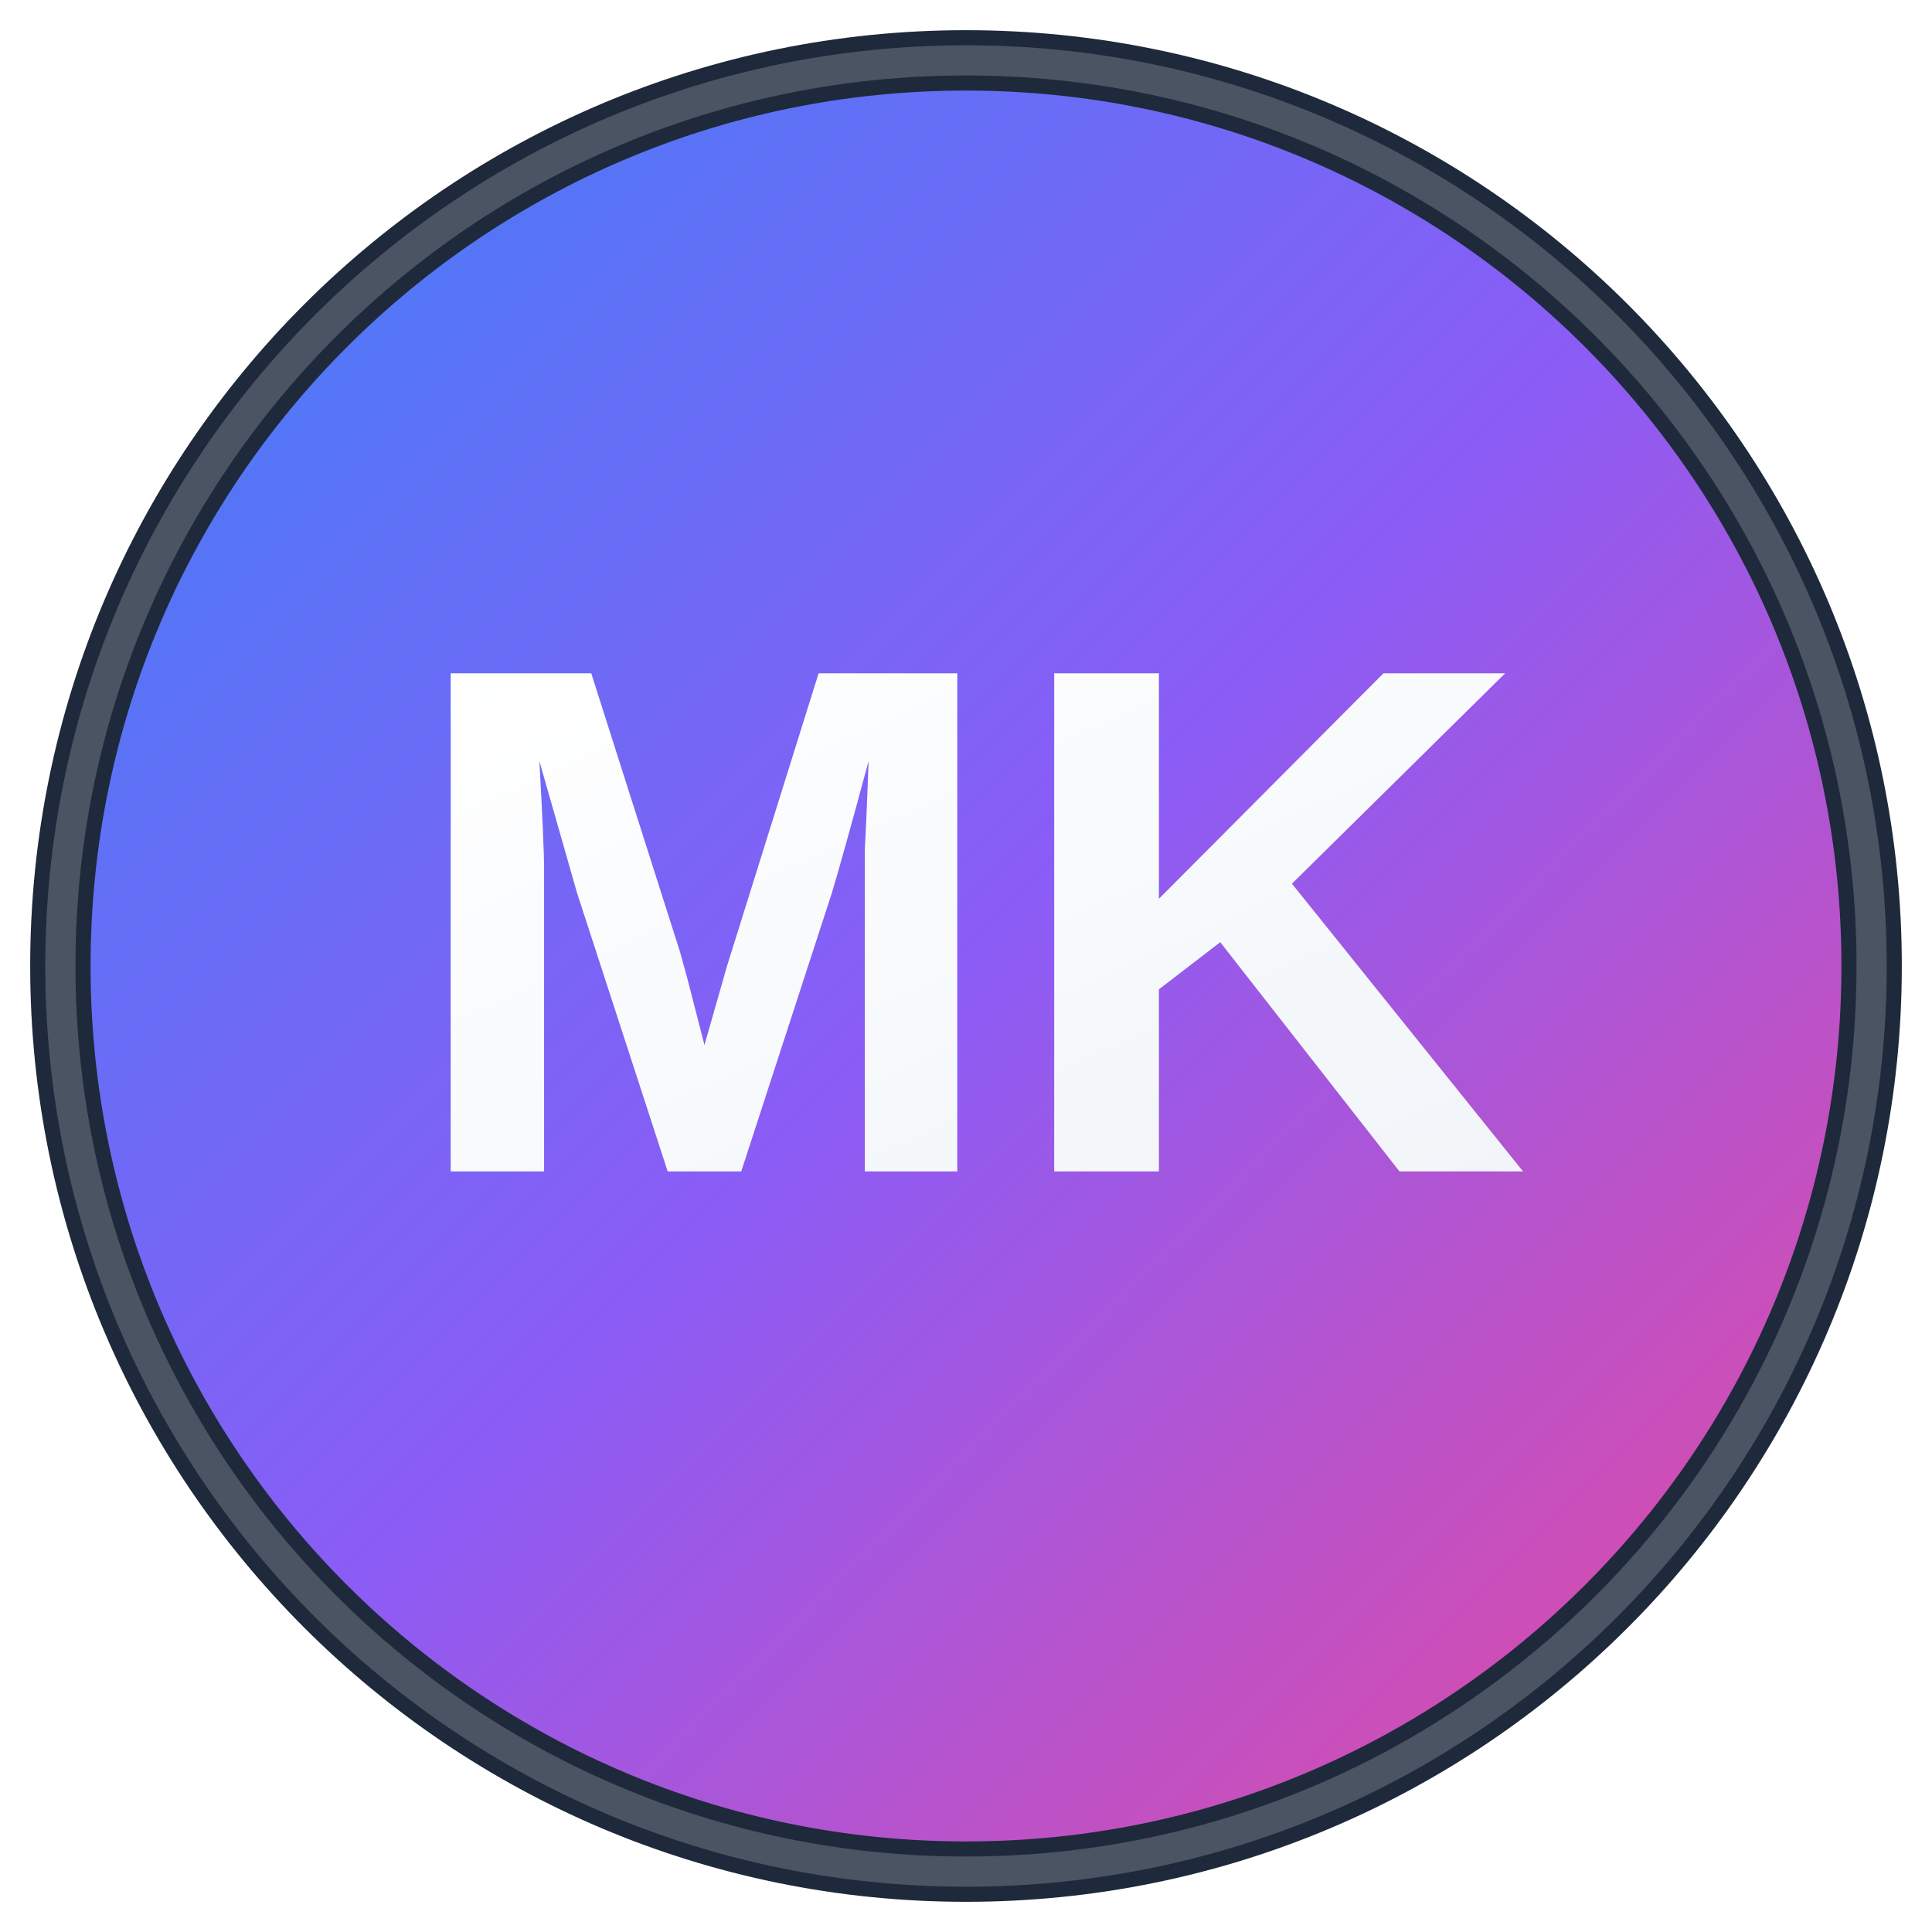
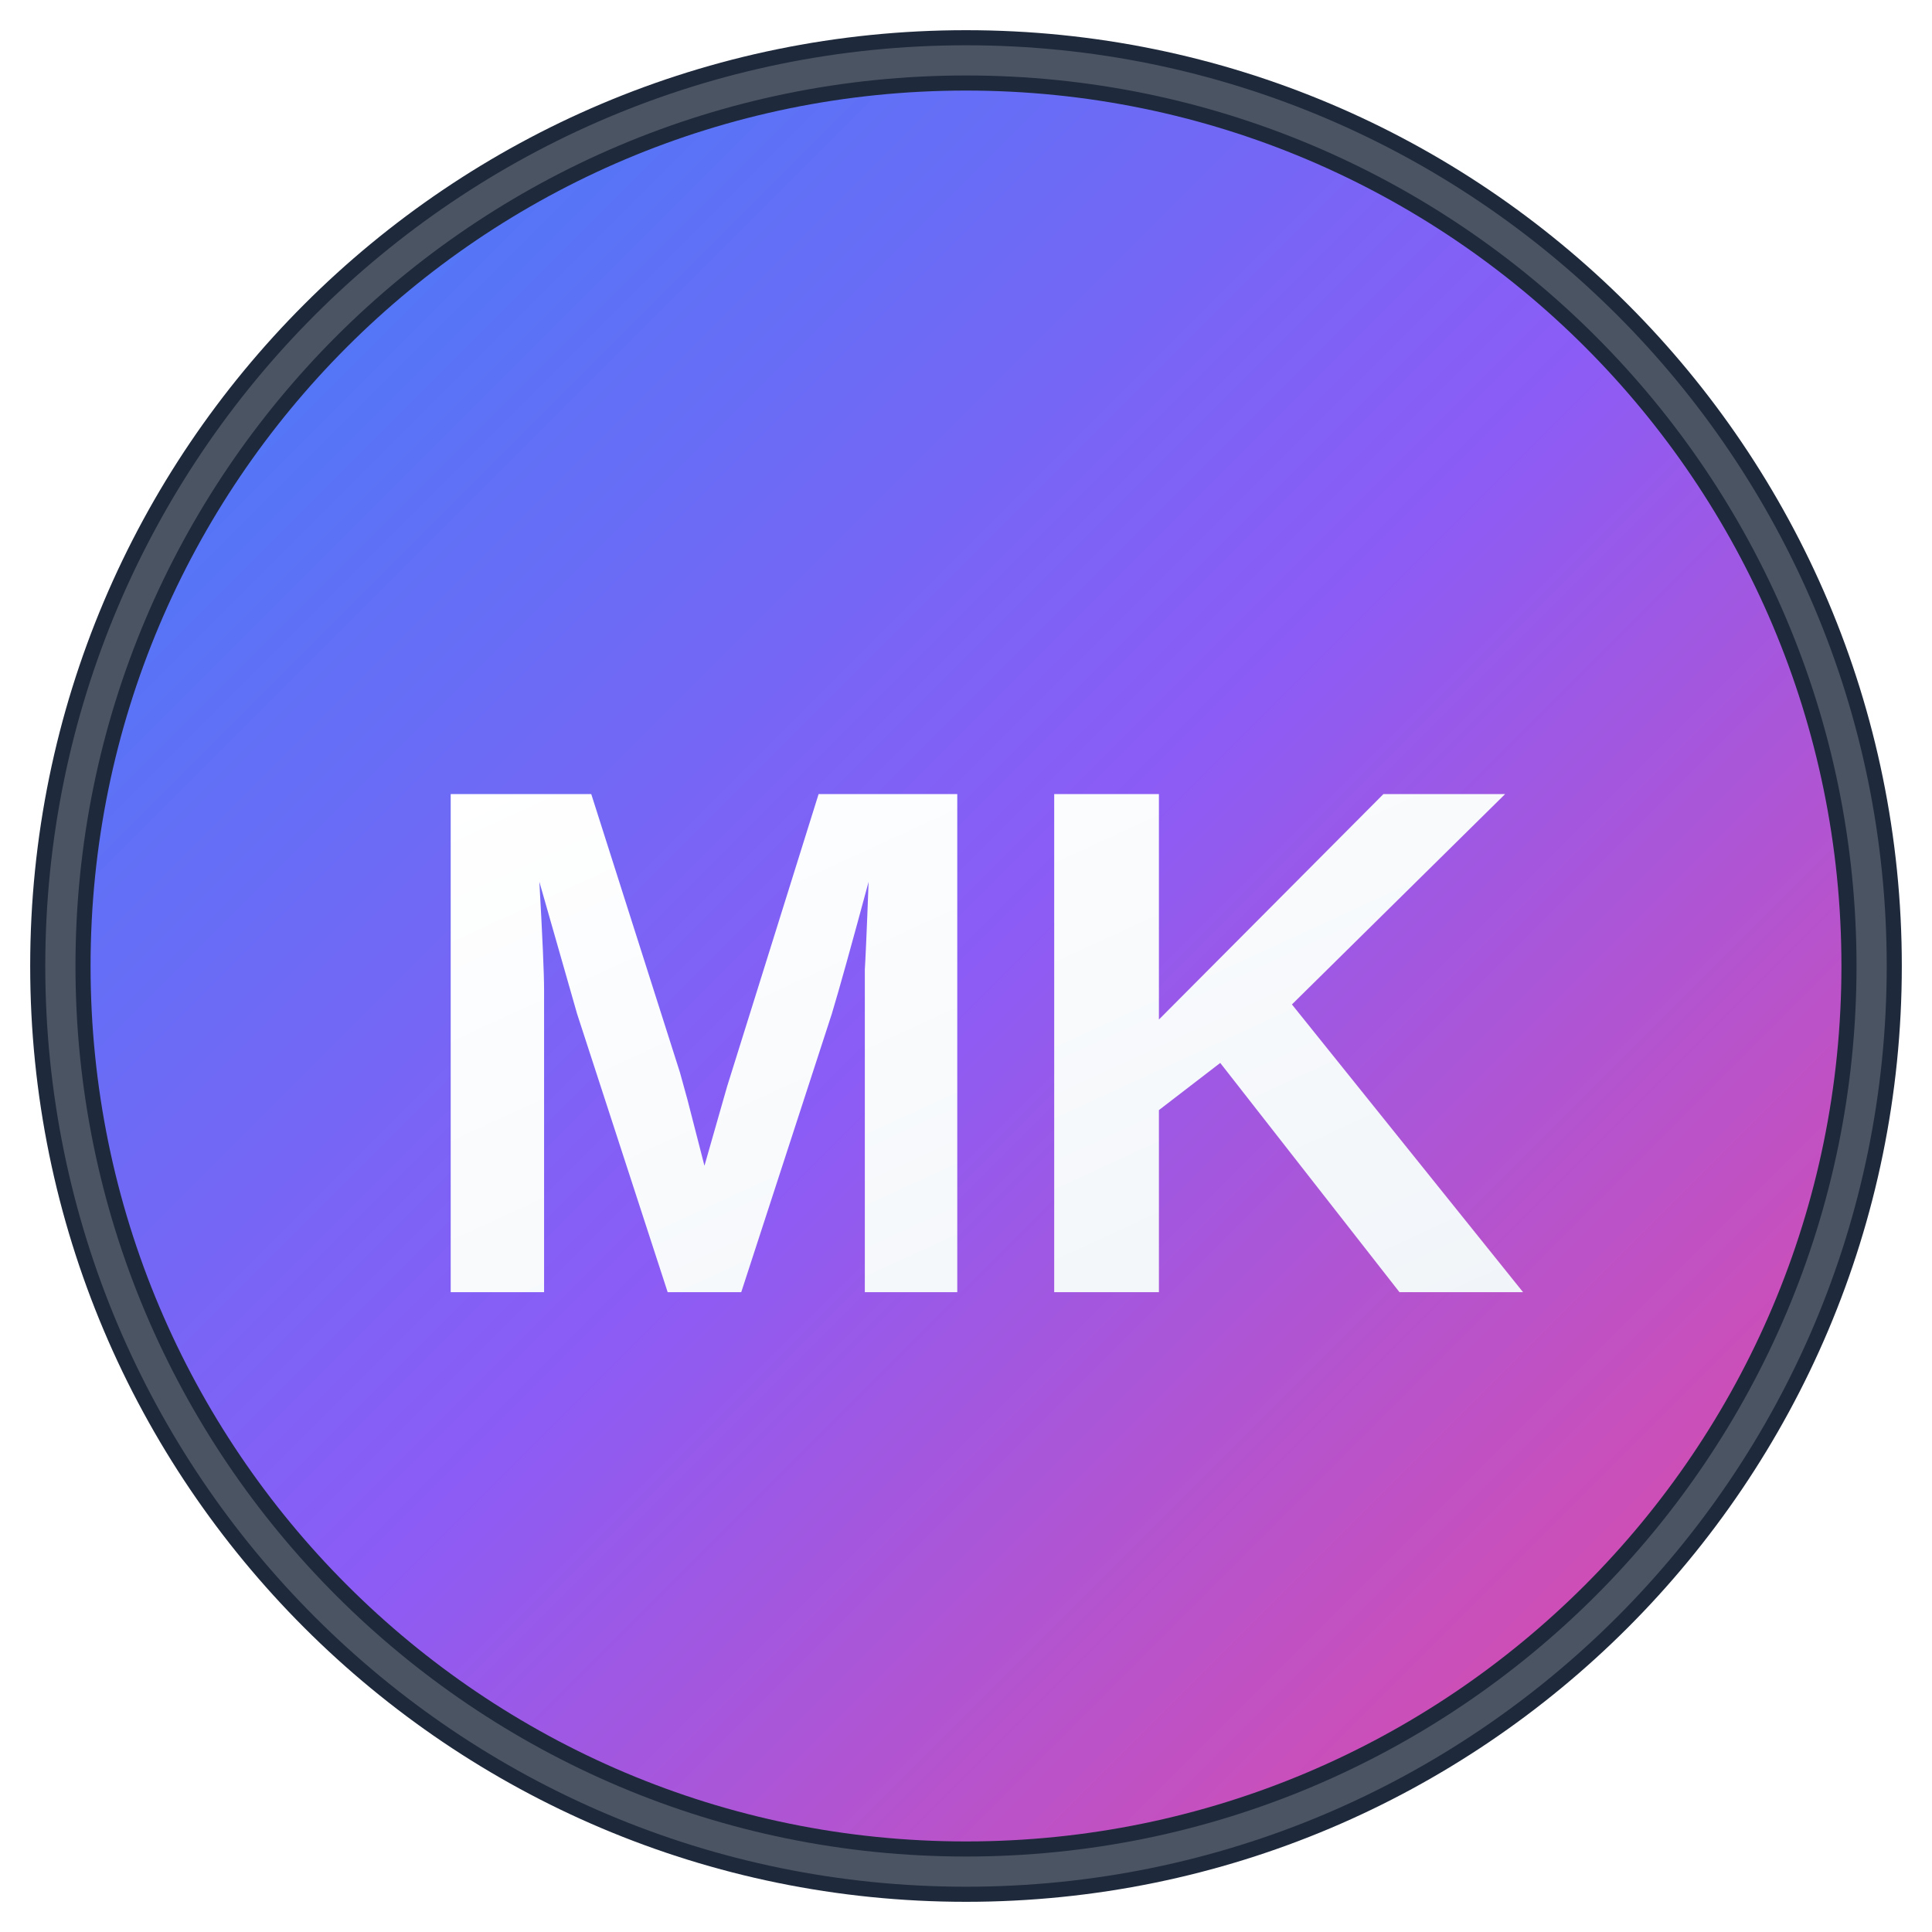
<svg xmlns="http://www.w3.org/2000/svg" width="32" height="32" viewBox="0 0 32 32">
  <defs>
    <linearGradient id="bgGradient" x1="0%" y1="0%" x2="100%" y2="100%">
      <stop offset="0%" style="stop-color:#3B82F6;stop-opacity:1" />
      <stop offset="50%" style="stop-color:#8B5CF6;stop-opacity:1" />
      <stop offset="100%" style="stop-color:#EC4899;stop-opacity:1" />
    </linearGradient>
    <linearGradient id="textGradient" x1="0%" y1="0%" x2="100%" y2="100%">
      <stop offset="0%" style="stop-color:#FFFFFF;stop-opacity:1" />
      <stop offset="100%" style="stop-color:#F1F5F9;stop-opacity:1" />
    </linearGradient>
  </defs>
  <circle cx="16" cy="16" r="15" fill="url(#bgGradient)" stroke="#1E293B" stroke-width="1" />
-   <text x="16" y="16" font-family="Arial, sans-serif" font-size="12" font-weight="bold" text-anchor="middle" dominant-baseline="middle" fill="url(#textGradient)">MK</text>
+   <text x="16" y="18" font-family="Arial, sans-serif" font-size="12" font-weight="bold" text-anchor="middle" dominant-baseline="middle" fill="url(#textGradient)">MK</text>
  <circle cx="16" cy="16" r="15" fill="none" stroke="rgba(255,255,255,0.2)" stroke-width="0.5" />
</svg>
